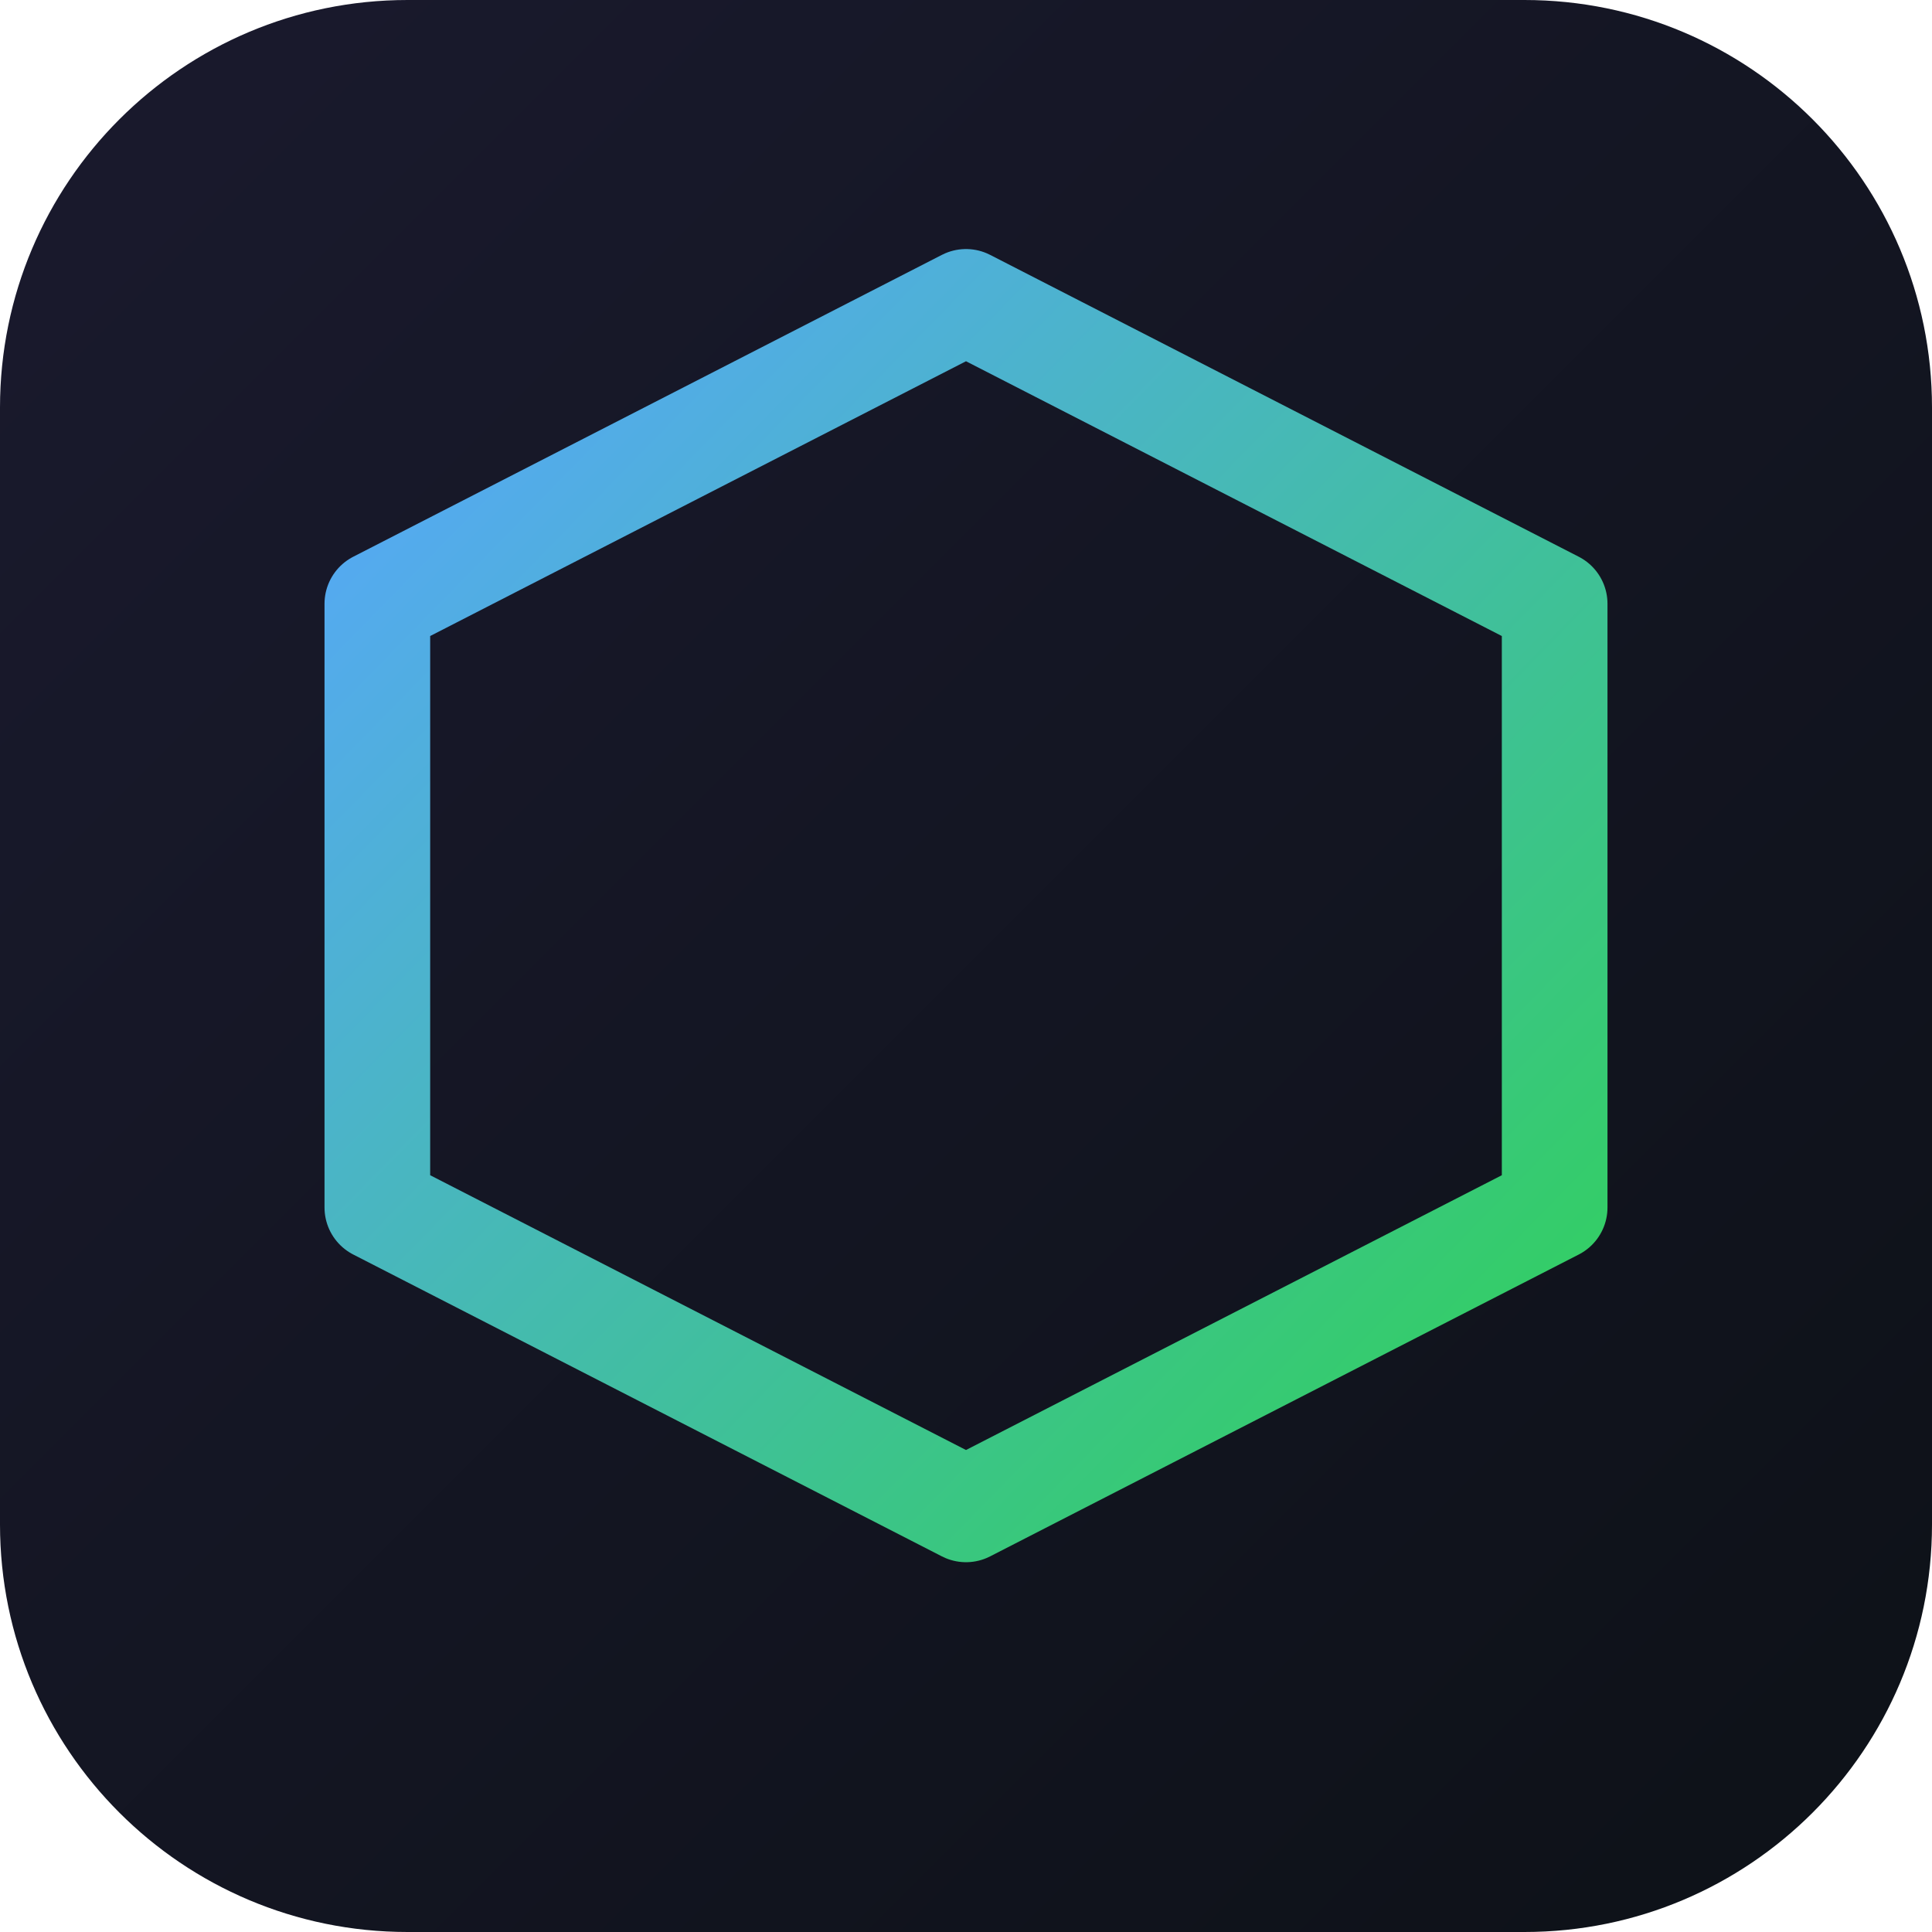
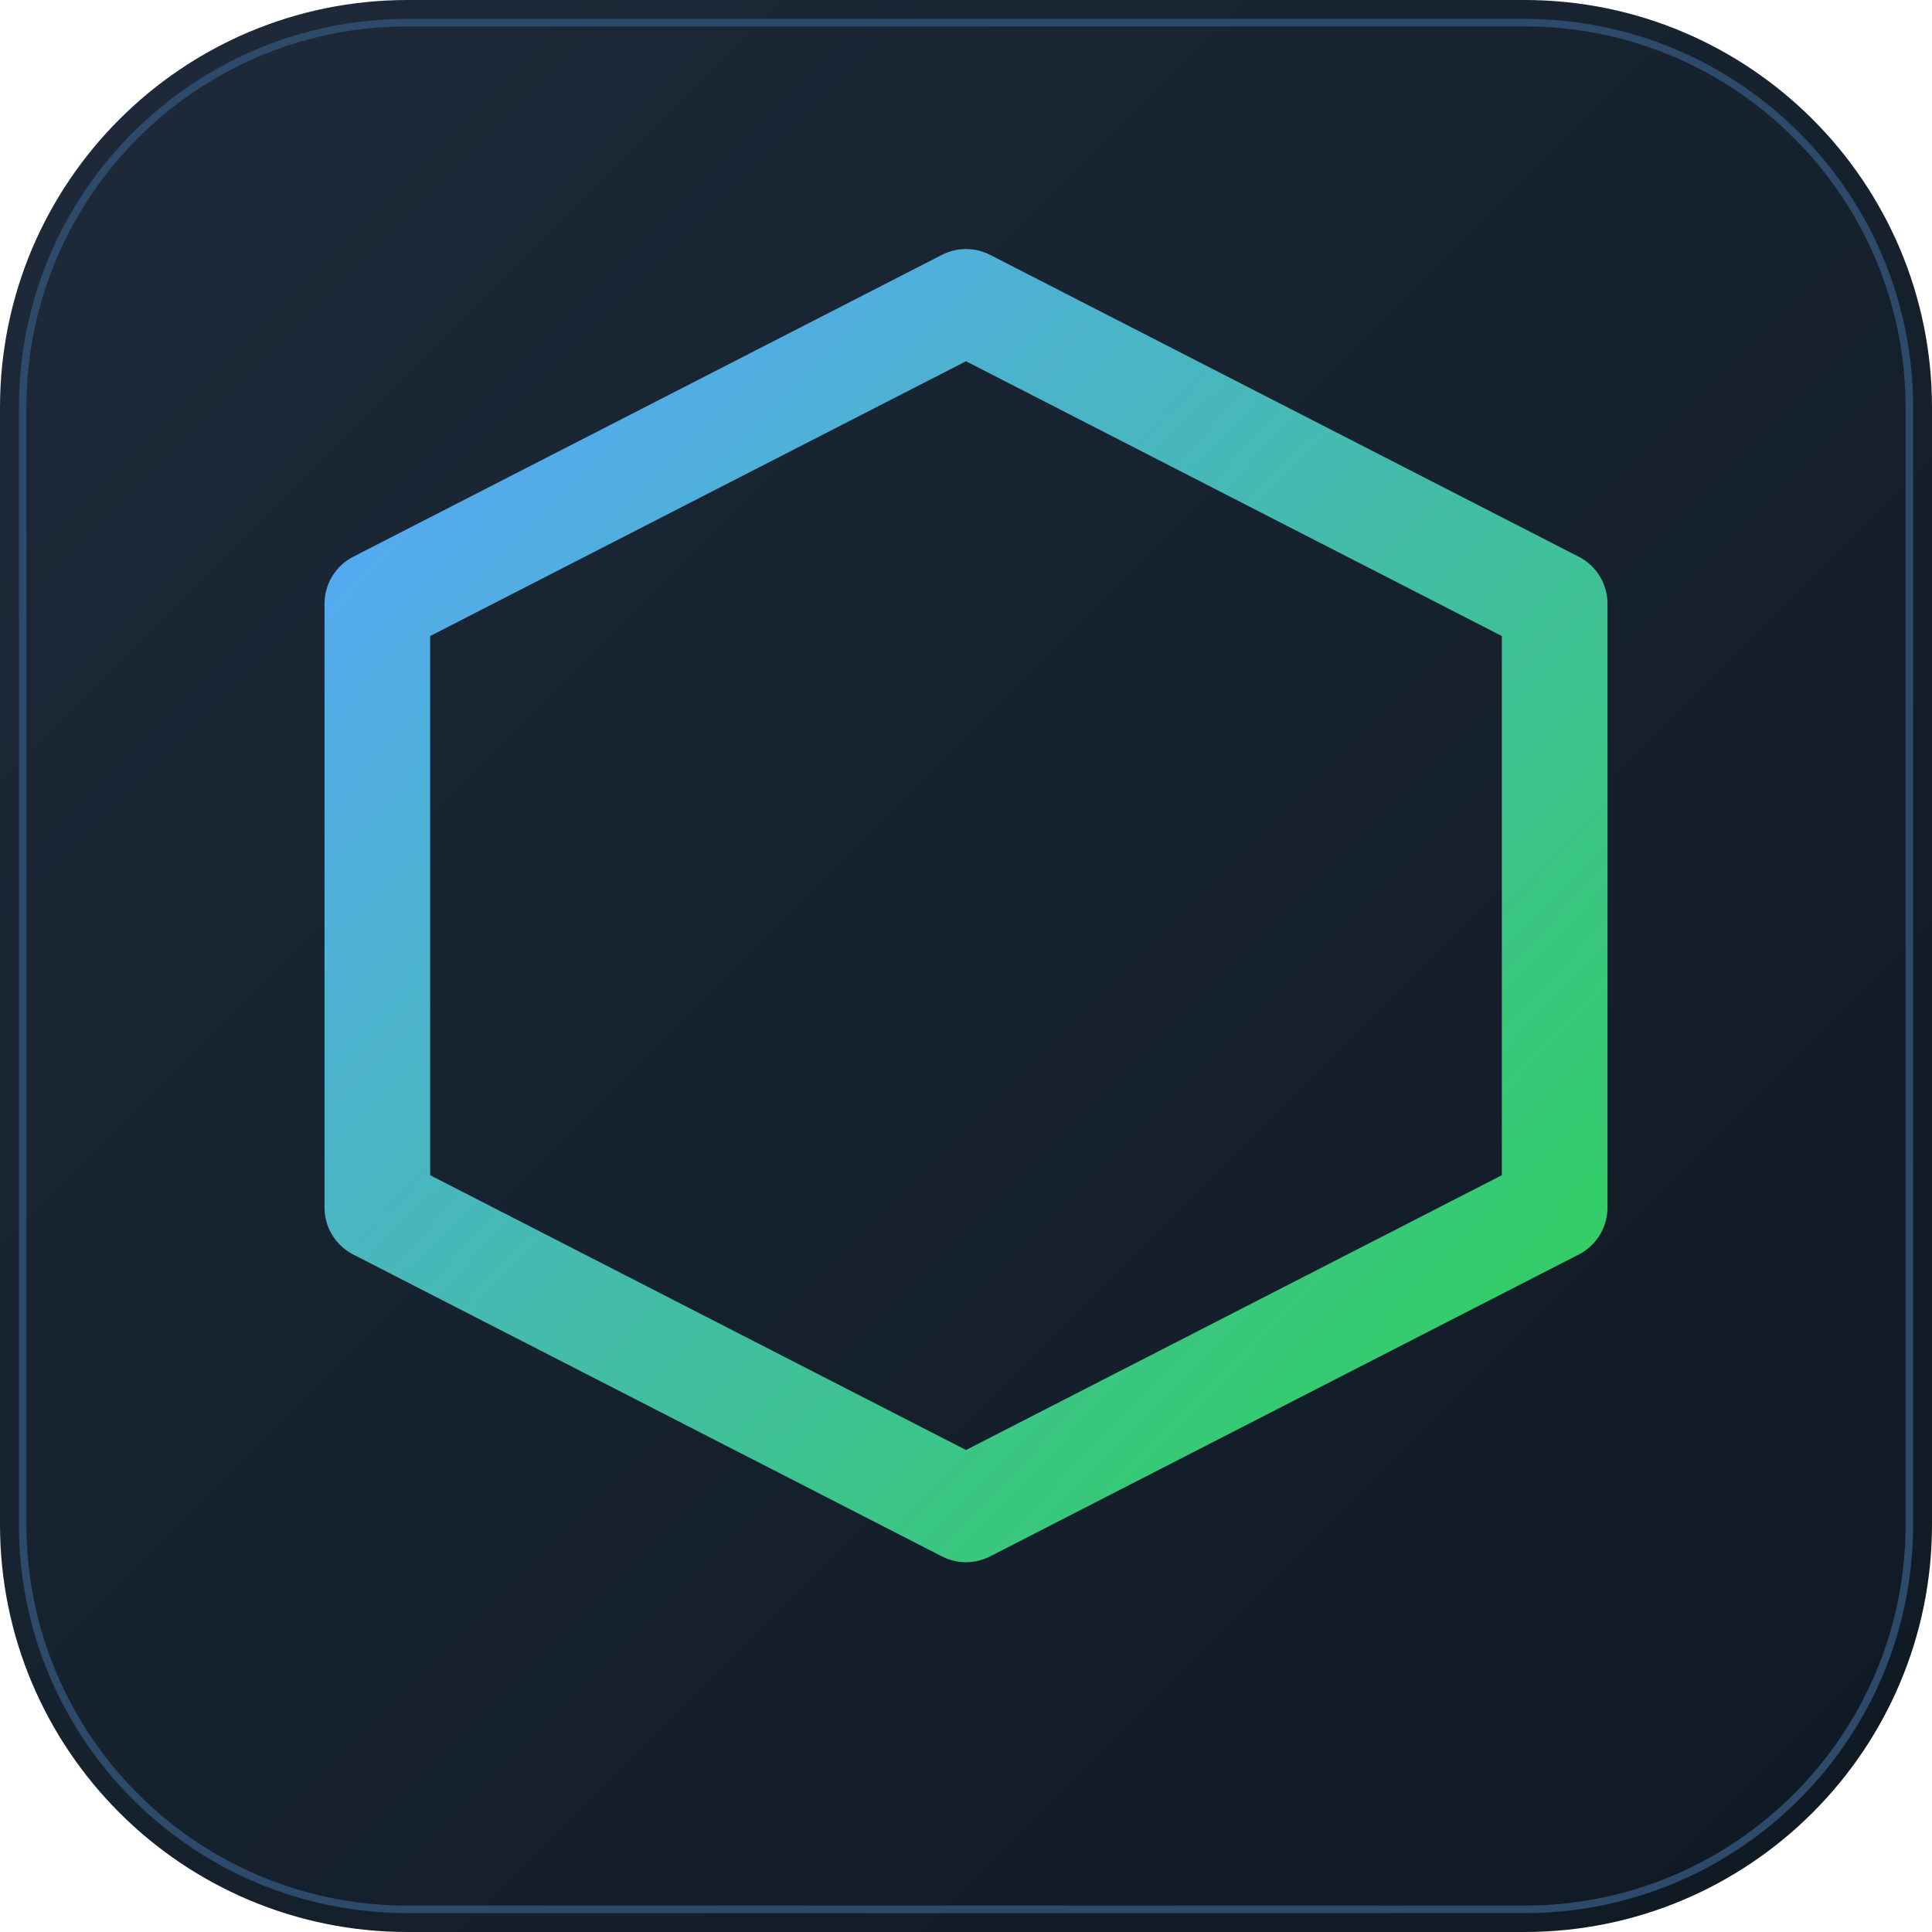
<svg xmlns="http://www.w3.org/2000/svg" viewBox="0 0 512 512">
  <defs>
    <linearGradient id="bg" x1="0%" y1="0%" x2="100%" y2="100%">
-       <stop offset="0%" style="stop-color:#1a1a2e" />
-       <stop offset="100%" style="stop-color:#0d1117" />
+       <stop offset="0%" style="stop-color:#1e2a3a" />
+       <stop offset="100%" style="stop-color:#0f1923" />
    </linearGradient>
    <linearGradient id="hex" x1="0%" y1="0%" x2="100%" y2="100%">
      <stop offset="0%" style="stop-color:#58a6ff" />
      <stop offset="100%" style="stop-color:#30d158" />
    </linearGradient>
  </defs>
  <rect width="512" height="512" rx="108" fill="url(#bg)" />
+   <rect x="6" y="6" width="500" height="500" rx="102" fill="none" stroke="#2d4a6a" stroke-width="2" />
  <polygon points="256,80 412,160 412,320 256,400 100,320 100,160" fill="none" stroke="url(#hex)" stroke-width="28" stroke-linejoin="round" />
</svg>
